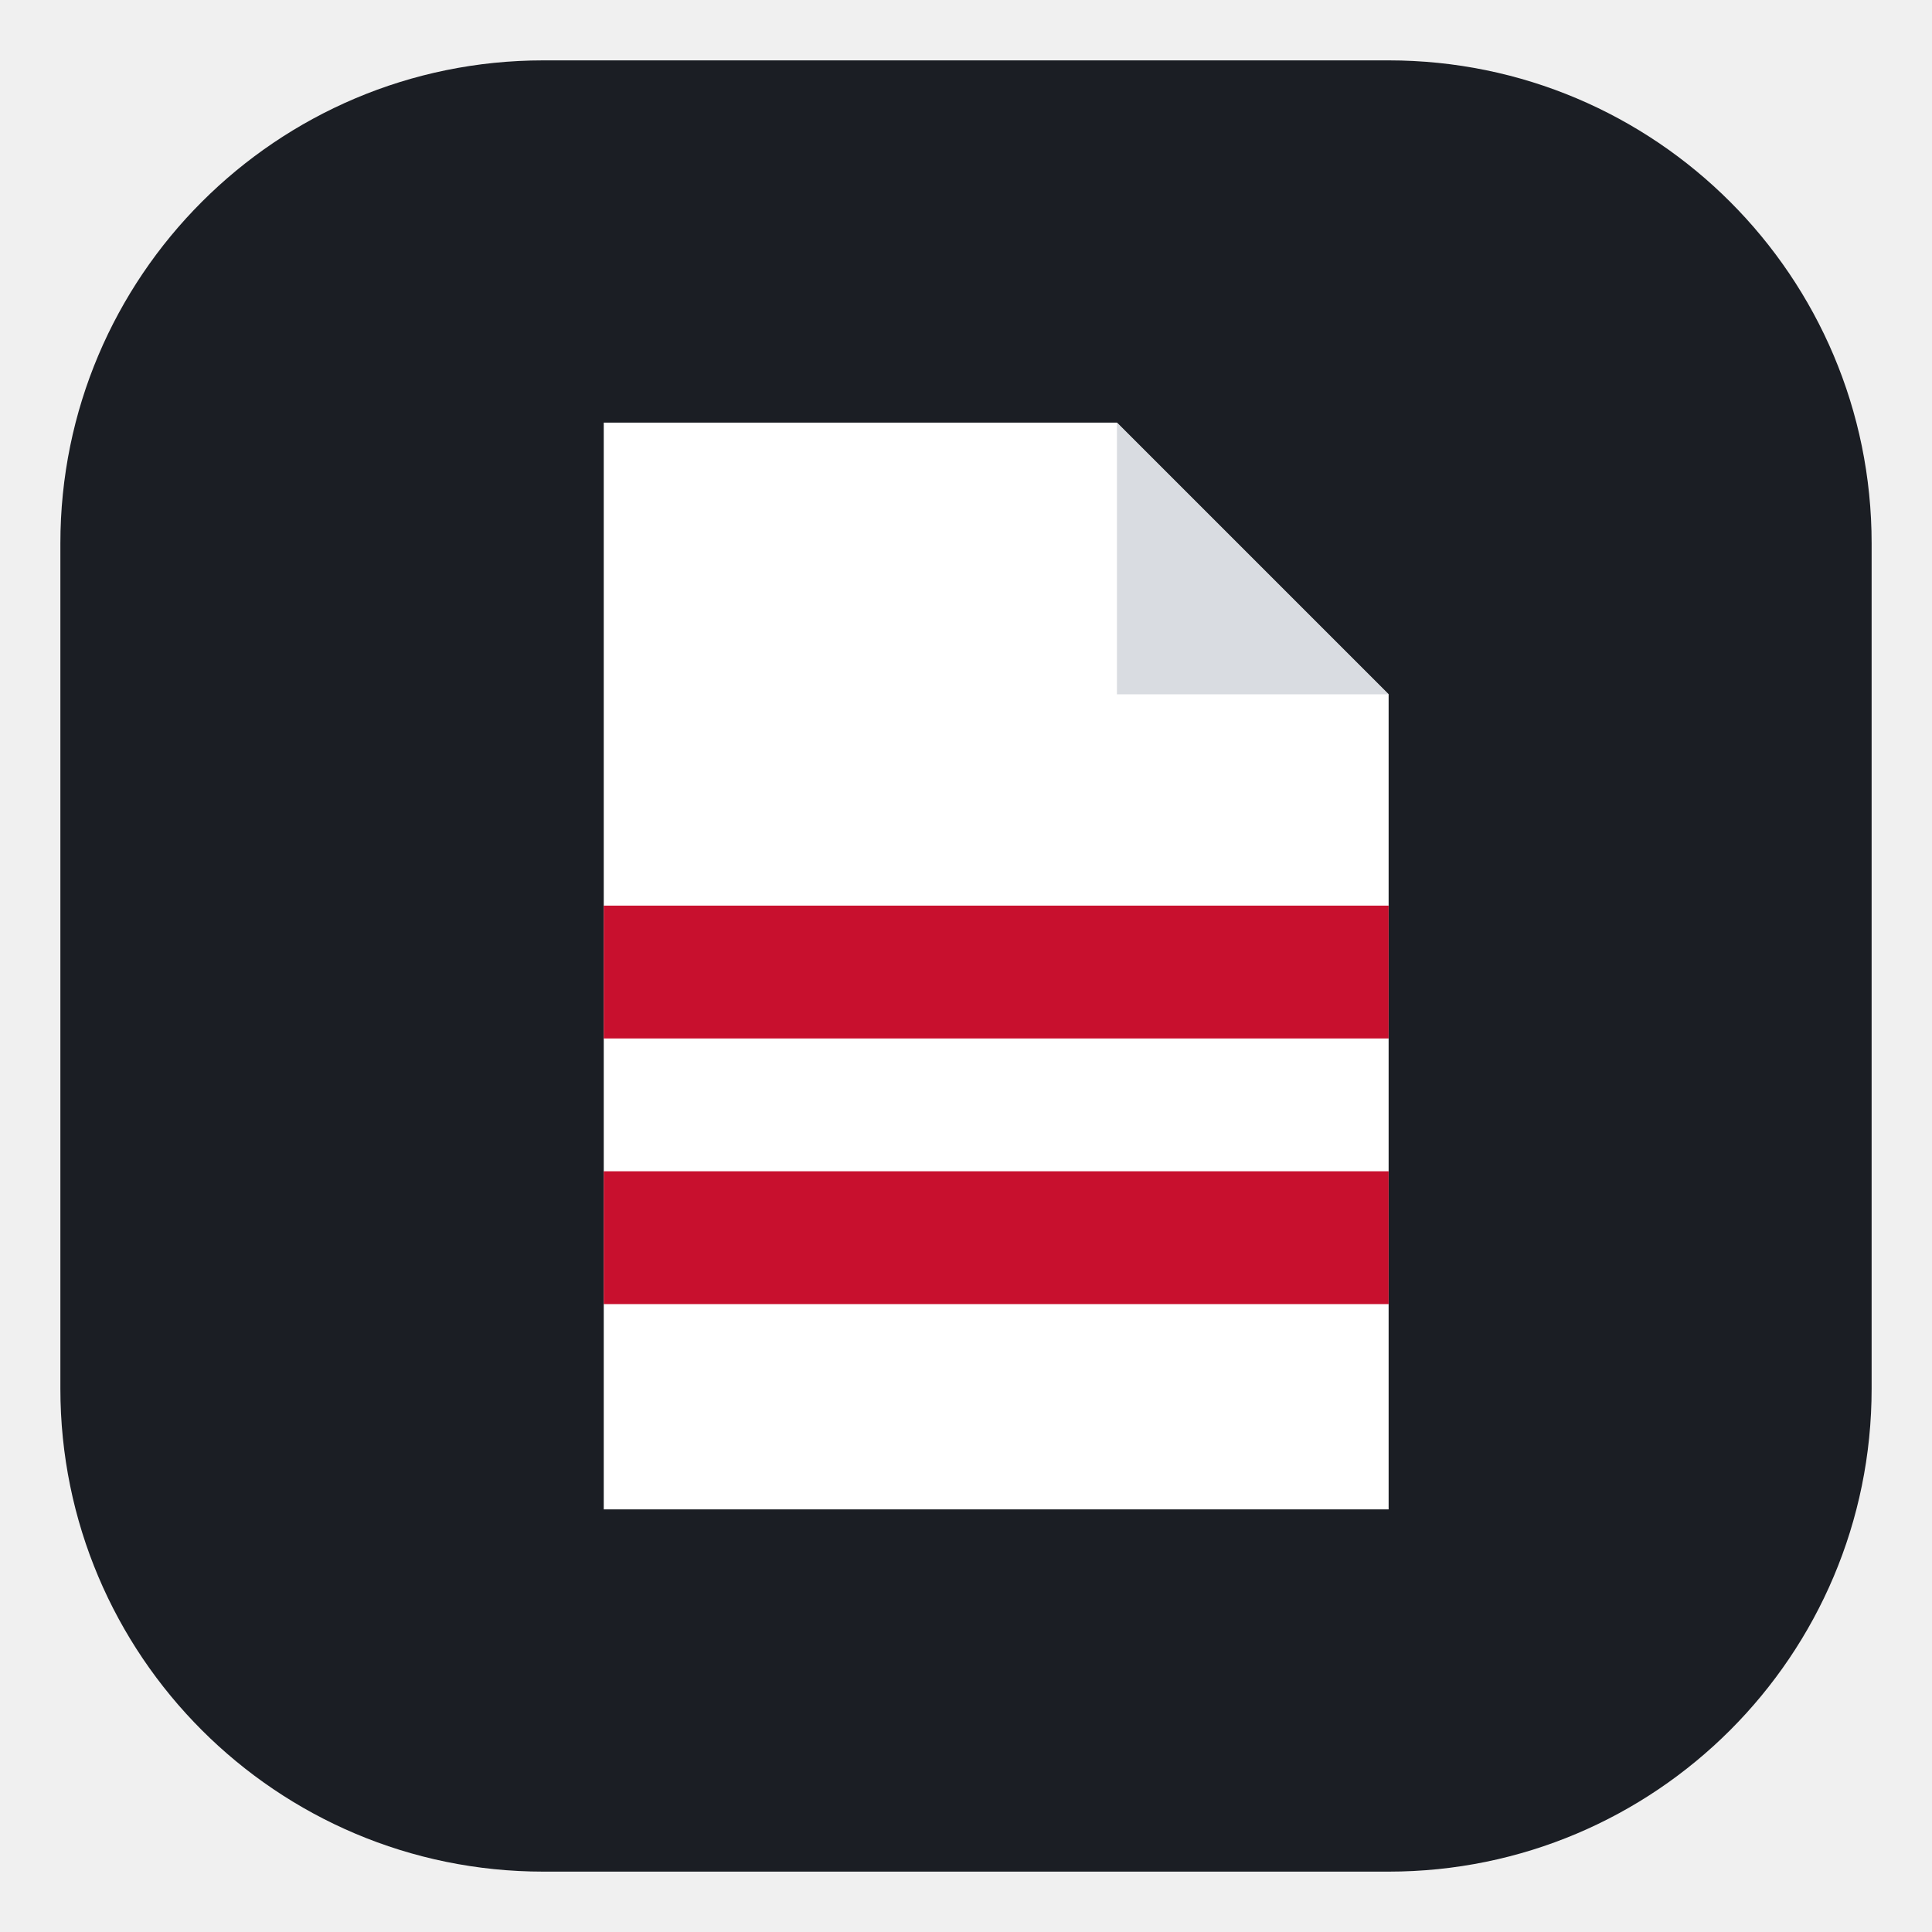
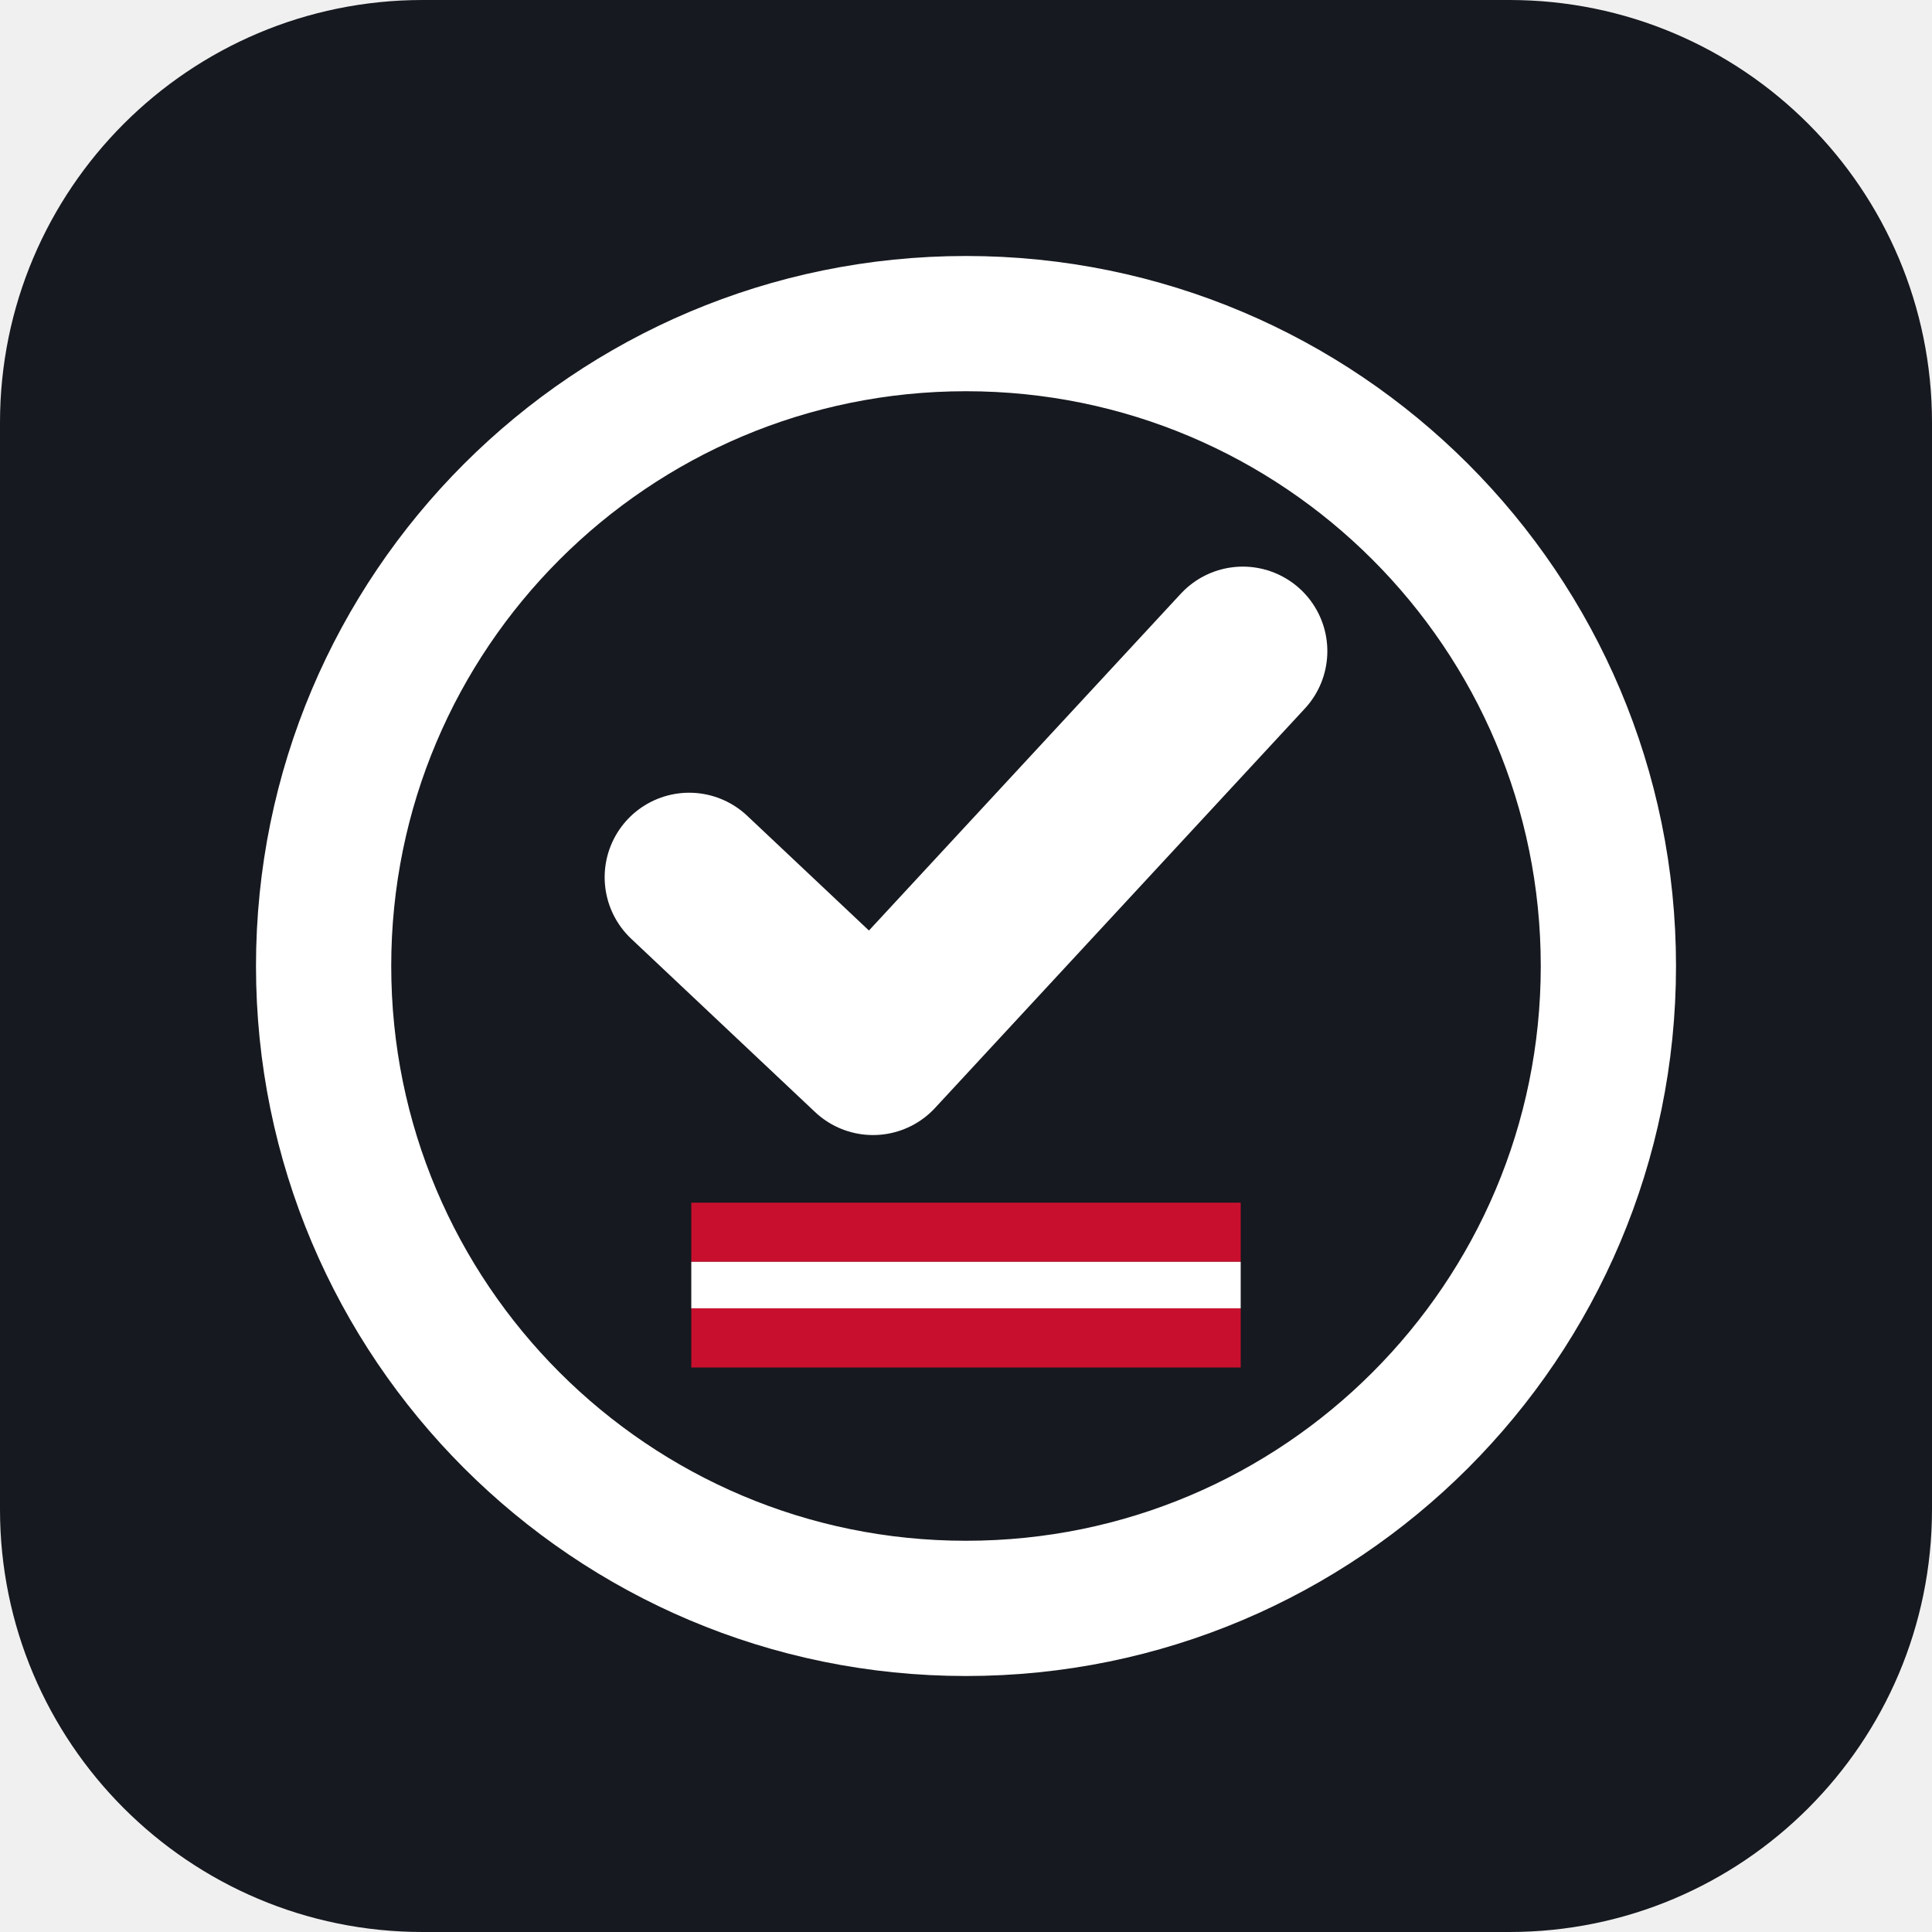
- <svg xmlns="http://www.w3.org/2000/svg" viewBox="0 0 32 32">
-   <rect x="1" y="1" width="30" height="30" rx="8" fill="#1b1e24" />
-   <path d="M10 7h8.5L23 11.5V25H10z" fill="#fff" />
-   <path d="M18.5 7v4.5H23" fill="#d9dce1" />
-   <rect x="10" y="15" width="13" height="2.2" fill="#c8102e" />
-   <rect x="10" y="19.4" width="13" height="2.2" fill="#c8102e" />
+ <svg xmlns="http://www.w3.org/2000/svg" width="1024" height="1024" viewBox="0 0 1024 1024">
+   <rect width="1024" height="1024" rx="224" fill="#16191f" />
+   <g transform="translate(512 512) scale(1.12) translate(-512 -512)">
+     <circle id="ring" cx="512" cy="512" r="304" fill="none" stroke="#ffffff" stroke-width="64" />
+     <path id="check" d="M381 470 468 552 643 363" fill="none" stroke="#ffffff" stroke-width="80" stroke-linecap="round" stroke-linejoin="round" />
+     <rect id="accent-red-1" x="382" y="624" width="260" height="28" fill="#c8102e" />
+     <rect id="accent-white" x="382" y="652" width="260" height="22" fill="#ffffff" />
+     <rect id="accent-red-2" x="382" y="674" width="260" height="28" fill="#c8102e" />
+   </g>
</svg>
